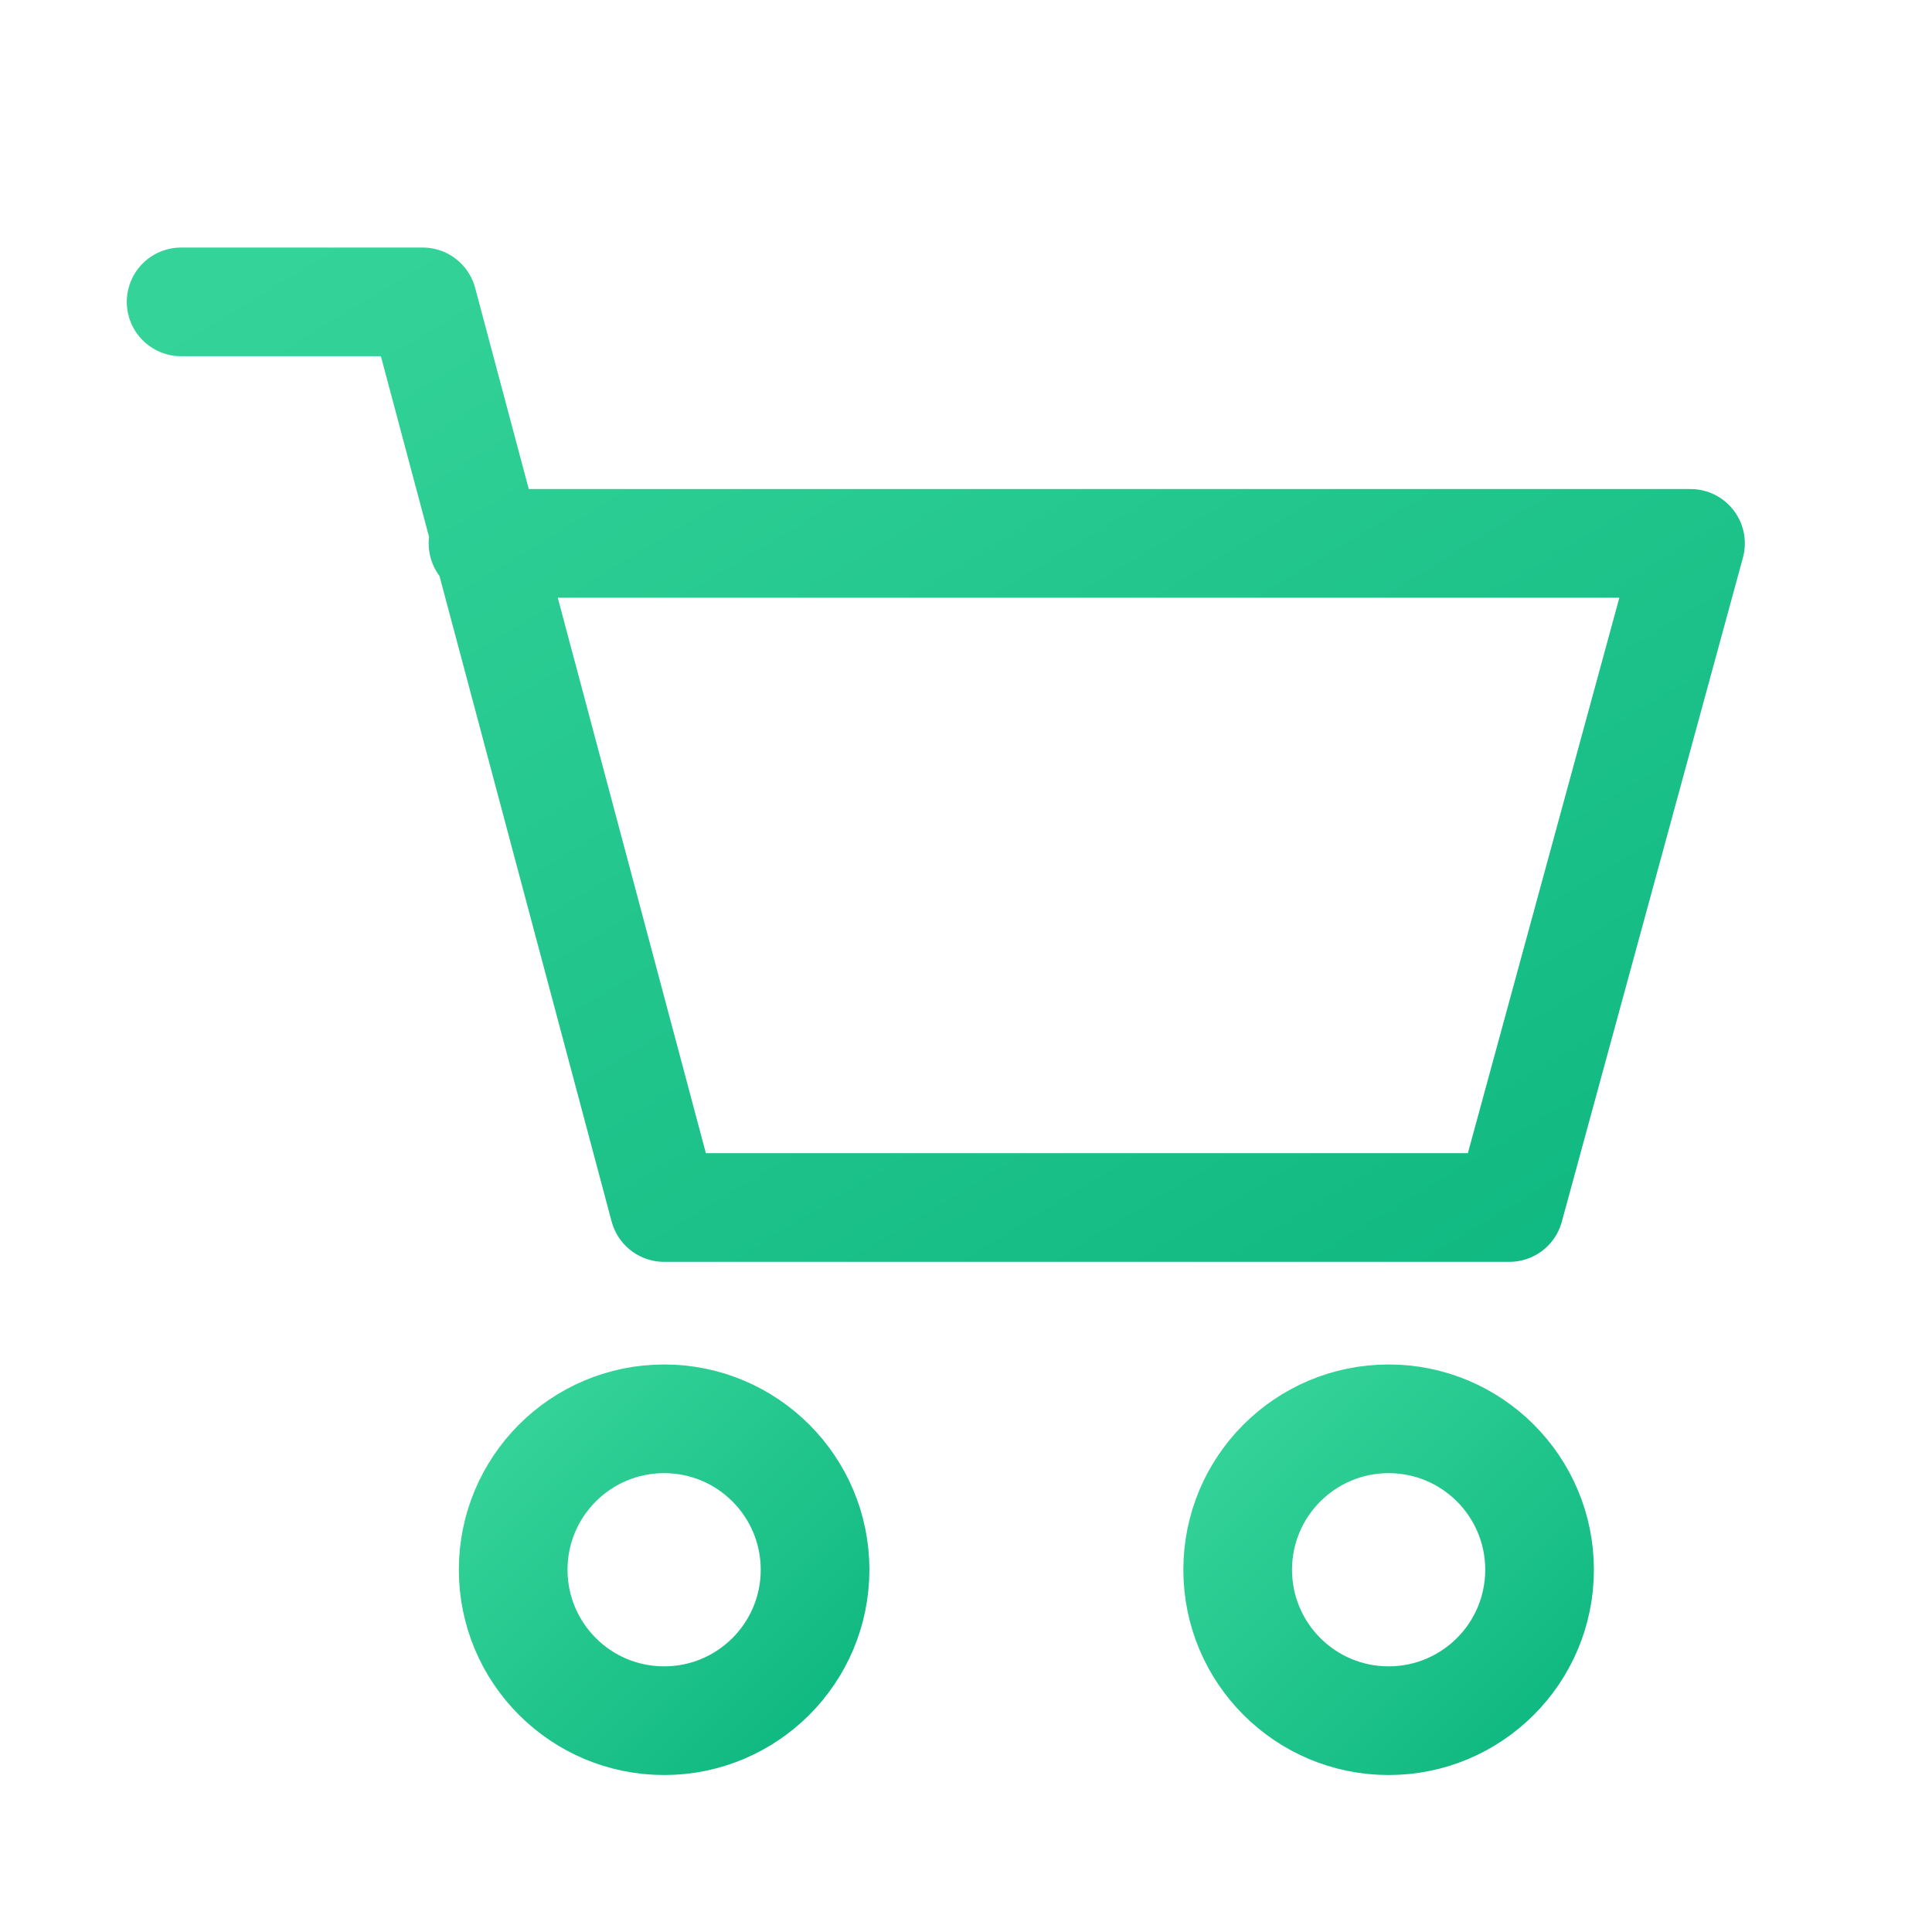
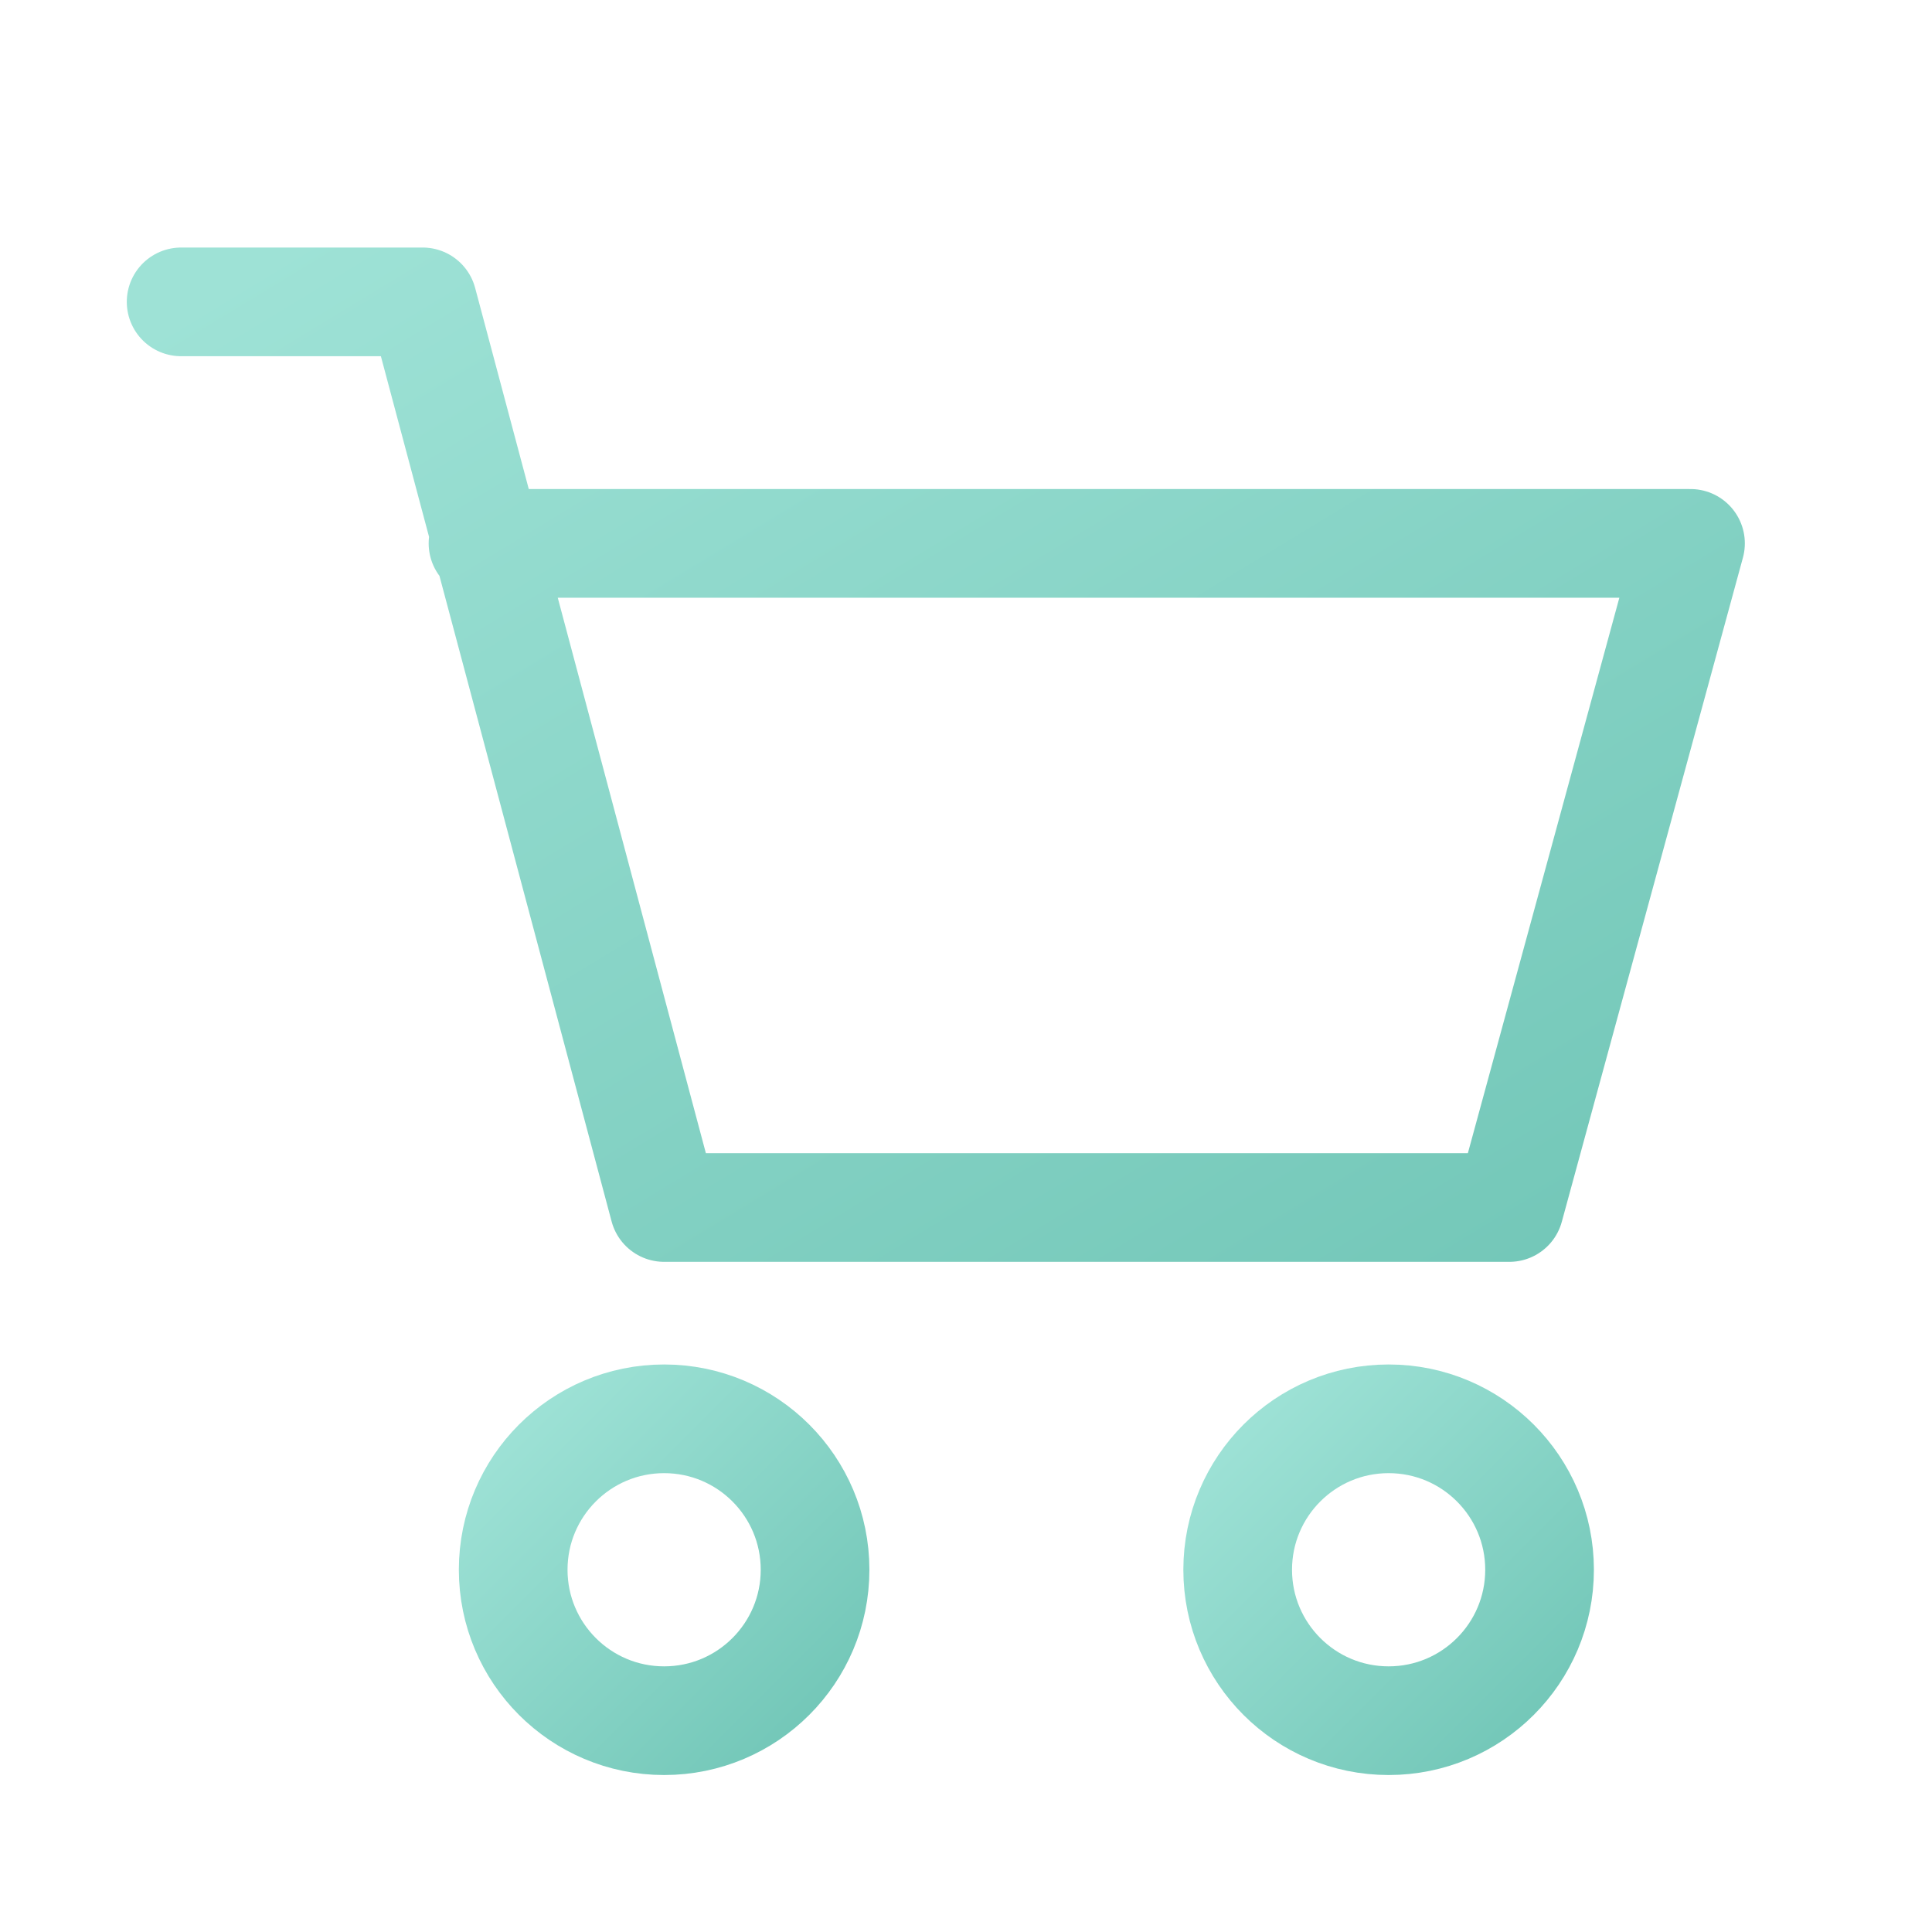
- <svg xmlns="http://www.w3.org/2000/svg" viewBox="0 0 32 32" width="100%" height="100%">
+ <svg xmlns="http://www.w3.org/2000/svg" viewBox="0 0 32 32" width="100%" height="100%" style="background: transparent;">
  <defs>
-     <linearGradient id="neonCartGrad" x1="0%" y1="0%" x2="100%" y2="100%">
-       <stop offset="0%" stop-color="#34d399" />
-       <stop offset="100%" stop-color="#10b981" />
+     <linearGradient id="themeCartGrad" x1="0%" y1="0%" x2="100%" y2="100%">
+       <stop offset="0%" stop-color="#9ee2d6" />
+       <stop offset="100%" stop-color="#73C7B8" />
    </linearGradient>
  </defs>
  <style>
-     @keyframes cartShine {
-       0%, 100% { filter: drop-shadow(0 0 2px #34d399); }
-       50% { filter: drop-shadow(0 0 5px #10b981); }
+     @keyframes cartPulse {
+       0%, 100% { stroke-opacity: 0.82; }
+       50% { stroke-opacity: 1; }
    }
-     .neon-cart { animation: cartShine 2.5s ease-in-out infinite; }
+     .theme-cart { animation: cartPulse 2.5s ease-in-out infinite; }
  </style>
-   <g class="neon-cart" fill="none" stroke="url(#neonCartGrad)" stroke-width="1.8" stroke-linecap="round" stroke-linejoin="round">
+   <g class="theme-cart" fill="none" stroke="url(#themeCartGrad)" stroke-width="1.8" stroke-linecap="round" stroke-linejoin="round">
    <circle cx="11" cy="26" r="2.5" />
    <circle cx="23" cy="26" r="2.5" />
    <path d="M 3 5 L 7 5 L 11 20 L 25 20 L 28 9 L 8 9" />
  </g>
</svg>
